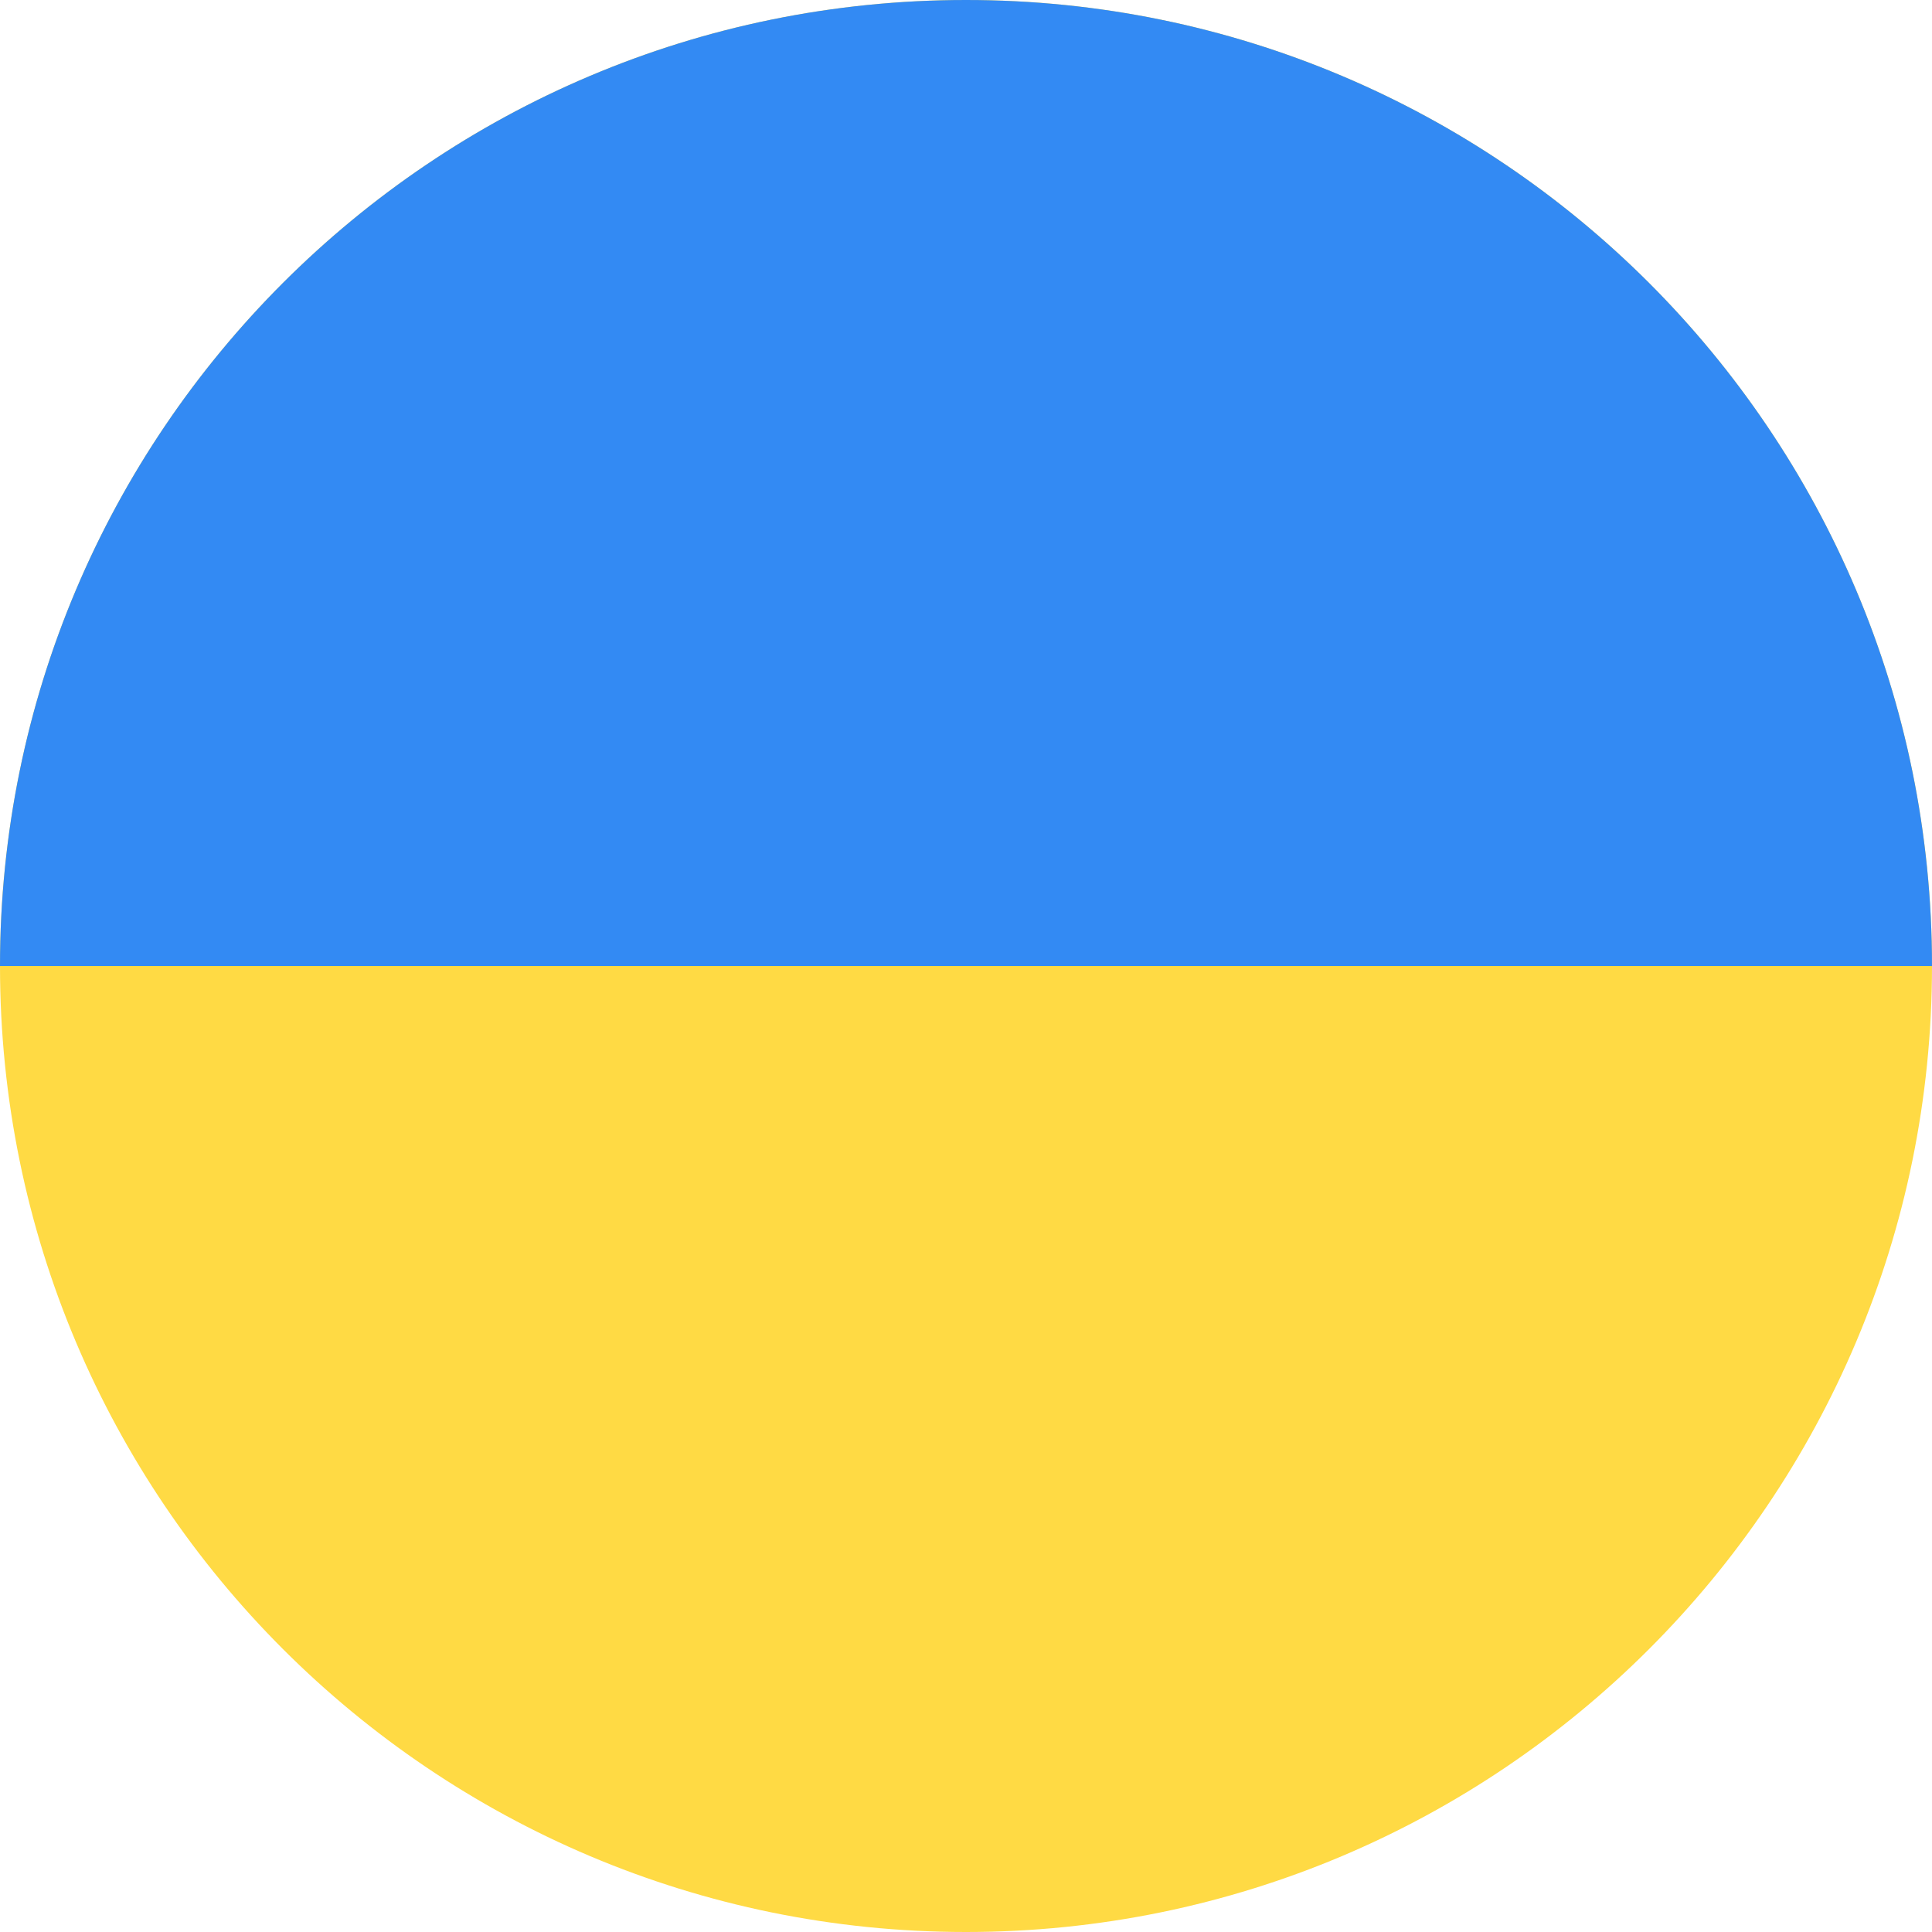
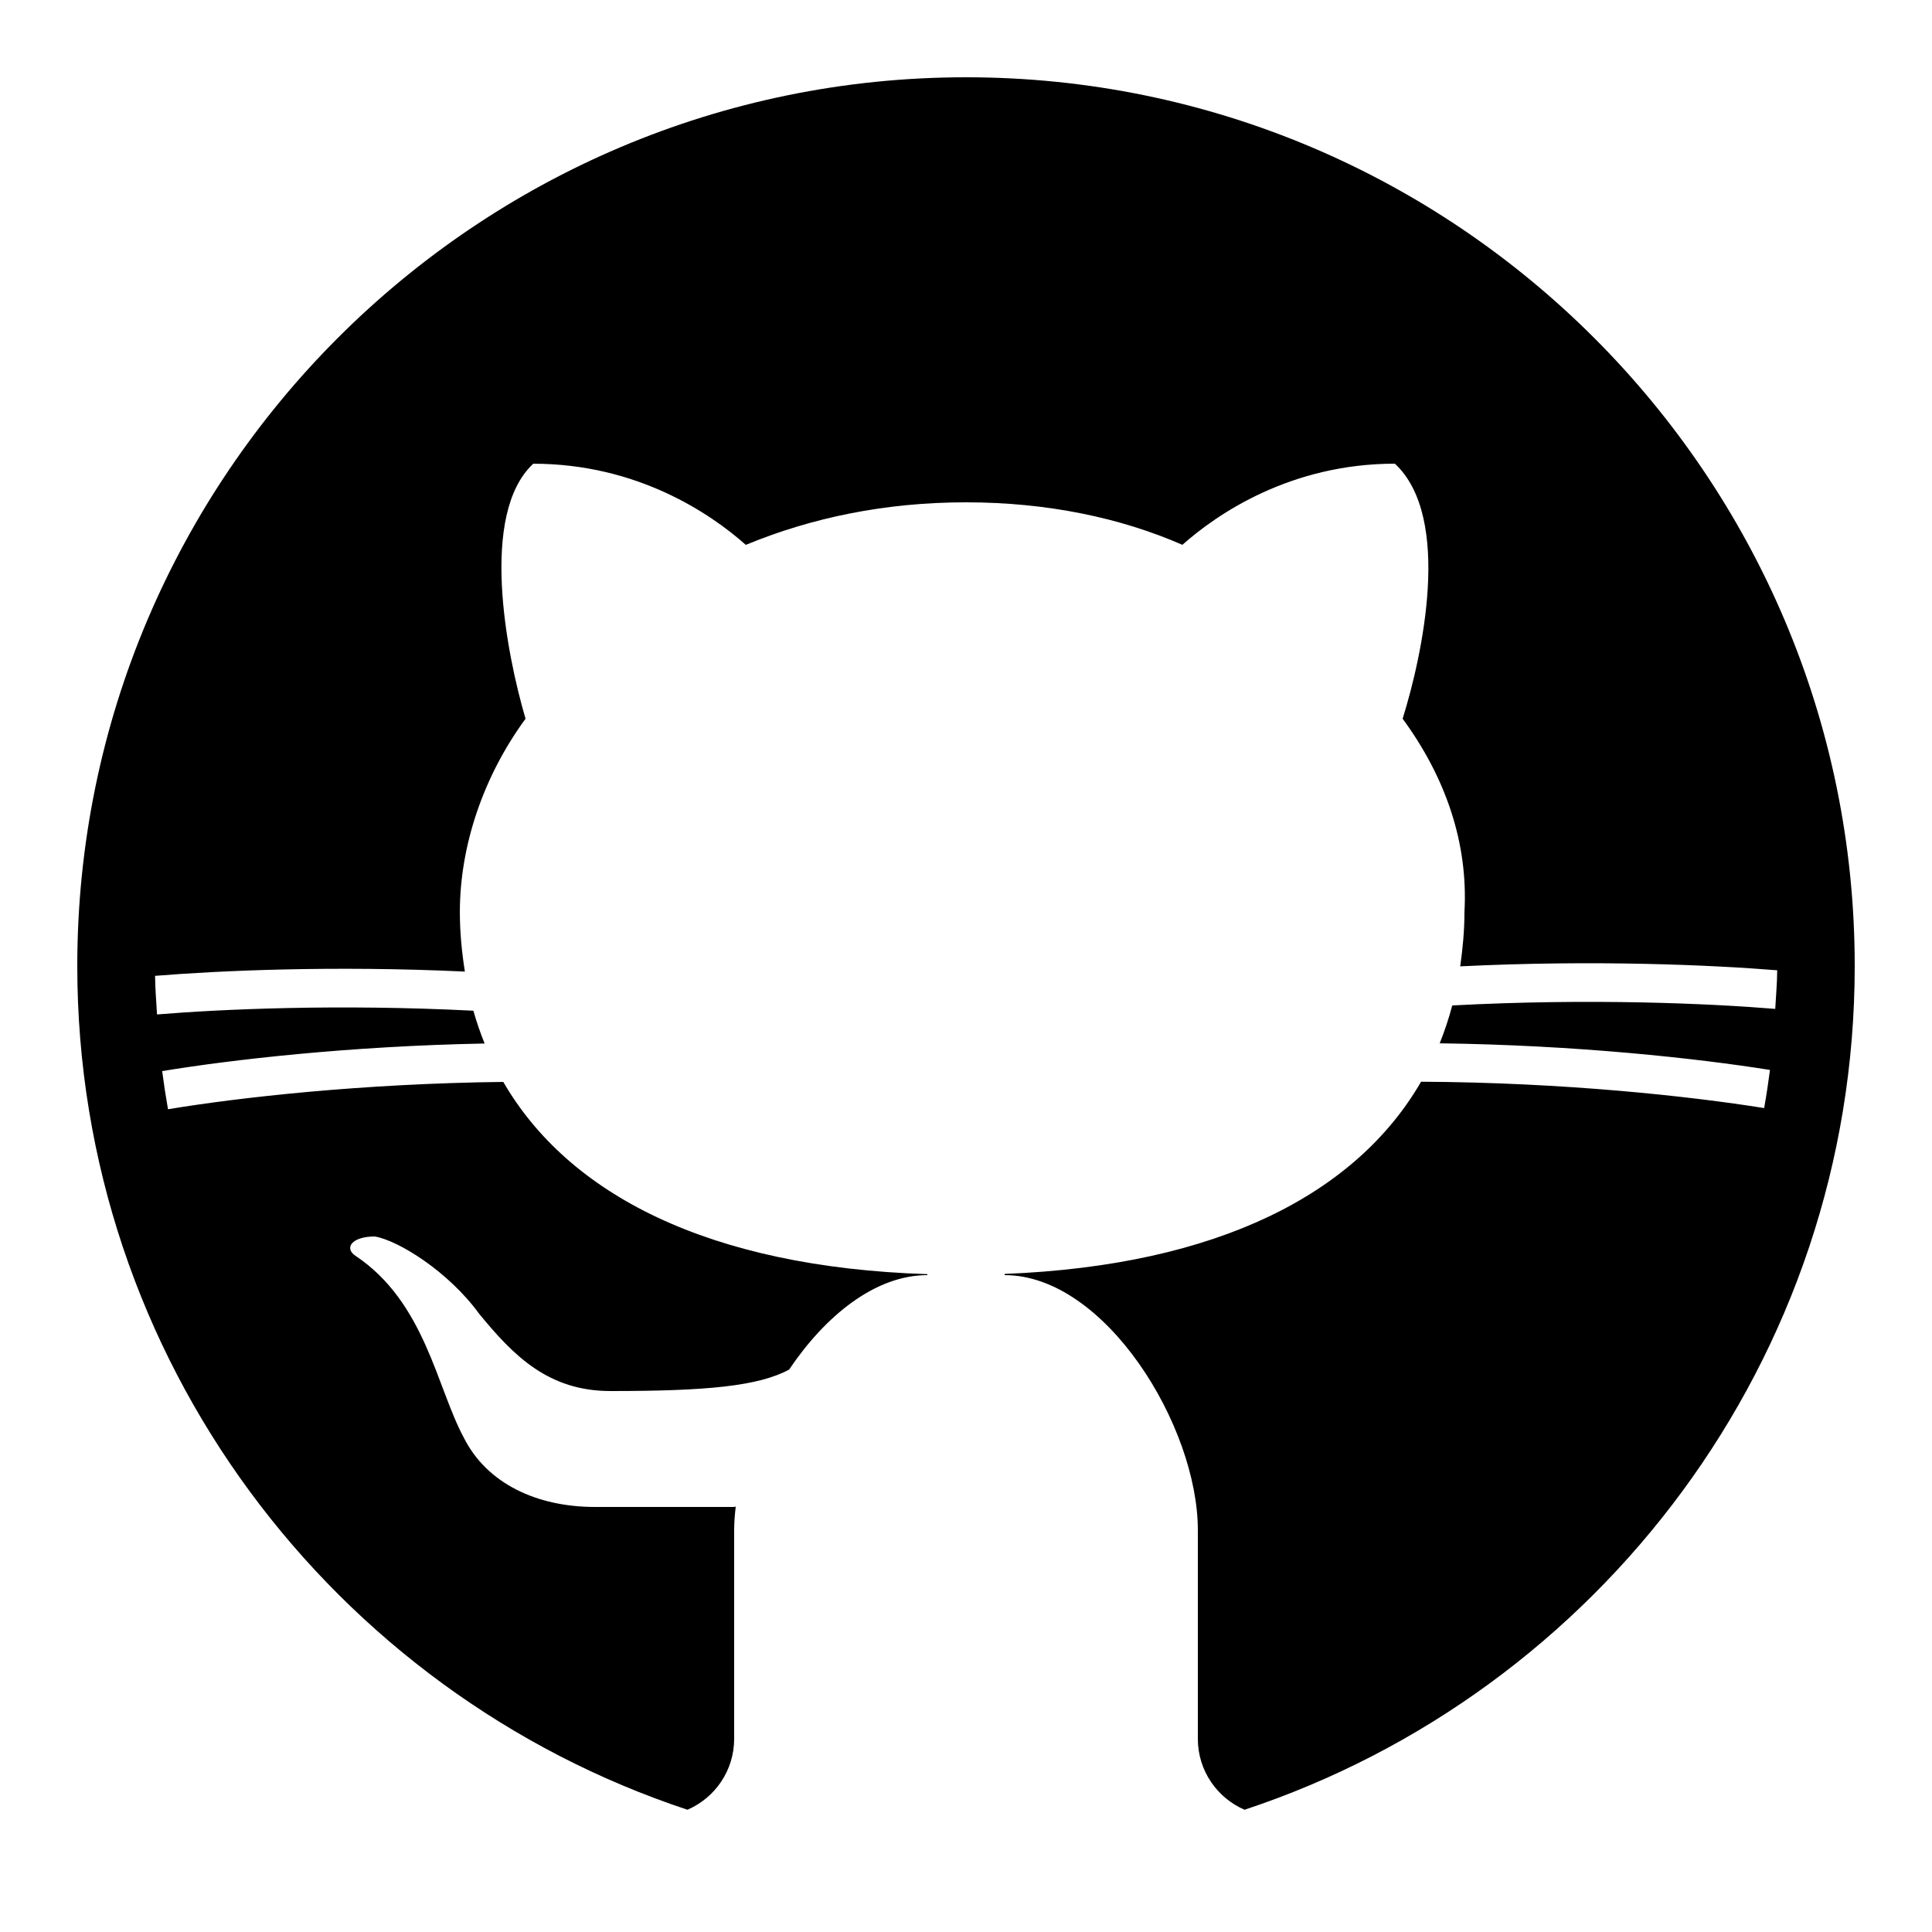
- <svg xmlns="http://www.w3.org/2000/svg" version="1.1" id="Layer_1" x="0px" y="0px" viewBox="0 0 512 512" style="enable-background:new 0 0 512 512;" xml:space="preserve">
-   <circle style="fill:#FFDA44;" cx="256" cy="256" r="256" />
-   <path style="fill:#338AF3;" d="M0,256C0,114.616,114.616,0,256,0s256,114.616,256,256" />
-   <g>
- </g>
-   <g>
- </g>
-   <g>
- </g>
-   <g>
- </g>
-   <g>
- </g>
-   <g>
- </g>
-   <g>
- </g>
-   <g>
- </g>
-   <g>
- </g>
-   <g>
- </g>
-   <g>
- </g>
-   <g>
- </g>
-   <g>
- </g>
-   <g>
- </g>
-   <g>
- </g>
+ <svg xmlns="http://www.w3.org/2000/svg" viewBox="0 0 50 50" width="50px" height="50px">
+   <path d="M17.791,46.836C18.502,46.53,19,45.823,19,45v-5.4c0-0.197,0.016-0.402,0.041-0.61C19.027,38.994,19.014,38.997,19,39 c0,0-3,0-3.6,0c-1.5,0-2.8-0.6-3.4-1.8c-0.7-1.3-1-3.5-2.8-4.7C8.9,32.3,9.1,32,9.7,32c0.6,0.1,1.9,0.9,2.7,2c0.9,1.1,1.8,2,3.4,2 c2.487,0,3.82-0.125,4.622-0.555C21.356,34.056,22.649,33,24,33v-0.025c-5.668-0.182-9.289-2.066-10.975-4.975 c-3.665,0.042-6.856,0.405-8.677,0.707c-0.058-0.327-0.108-0.656-0.151-0.987c1.797-0.296,4.843-0.647,8.345-0.714 c-0.112-0.276-0.209-0.559-0.291-0.849c-3.511-0.178-6.541-0.039-8.187,0.097c-0.02-0.332-0.047-0.663-0.051-0.999 c1.649-0.135,4.597-0.27,8.018-0.111c-0.079-0.5-0.13-1.011-0.13-1.543c0-1.7,0.6-3.5,1.7-5c-0.5-1.7-1.2-5.3,0.2-6.6 c2.7,0,4.6,1.3,5.5,2.1C21,13.4,22.9,13,25,13s4,0.4,5.6,1.1c0.9-0.8,2.8-2.1,5.5-2.1c1.5,1.4,0.7,5,0.2,6.6c1.1,1.5,1.7,3.2,1.6,5 c0,0.484-0.045,0.951-0.11,1.409c3.499-0.172,6.527-0.034,8.204,0.102c-0.002,0.337-0.033,0.666-0.051,0.999 c-1.671-0.138-4.775-0.28-8.359-0.089c-0.089,0.336-0.197,0.663-0.325,0.98c3.546,0.046,6.665,0.389,8.548,0.689 c-0.043,0.332-0.093,0.661-0.151,0.987c-1.912-0.306-5.171-0.664-8.879-0.682C35.112,30.873,31.557,32.75,26,32.969V33 c2.6,0,5,3.9,5,6.6V45c0,0.823,0.498,1.53,1.209,1.836C41.37,43.804,48,35.164,48,25C48,12.318,37.683,2,25,2S2,12.318,2,25 C2,35.164,8.63,43.804,17.791,46.836z" />
</svg>
